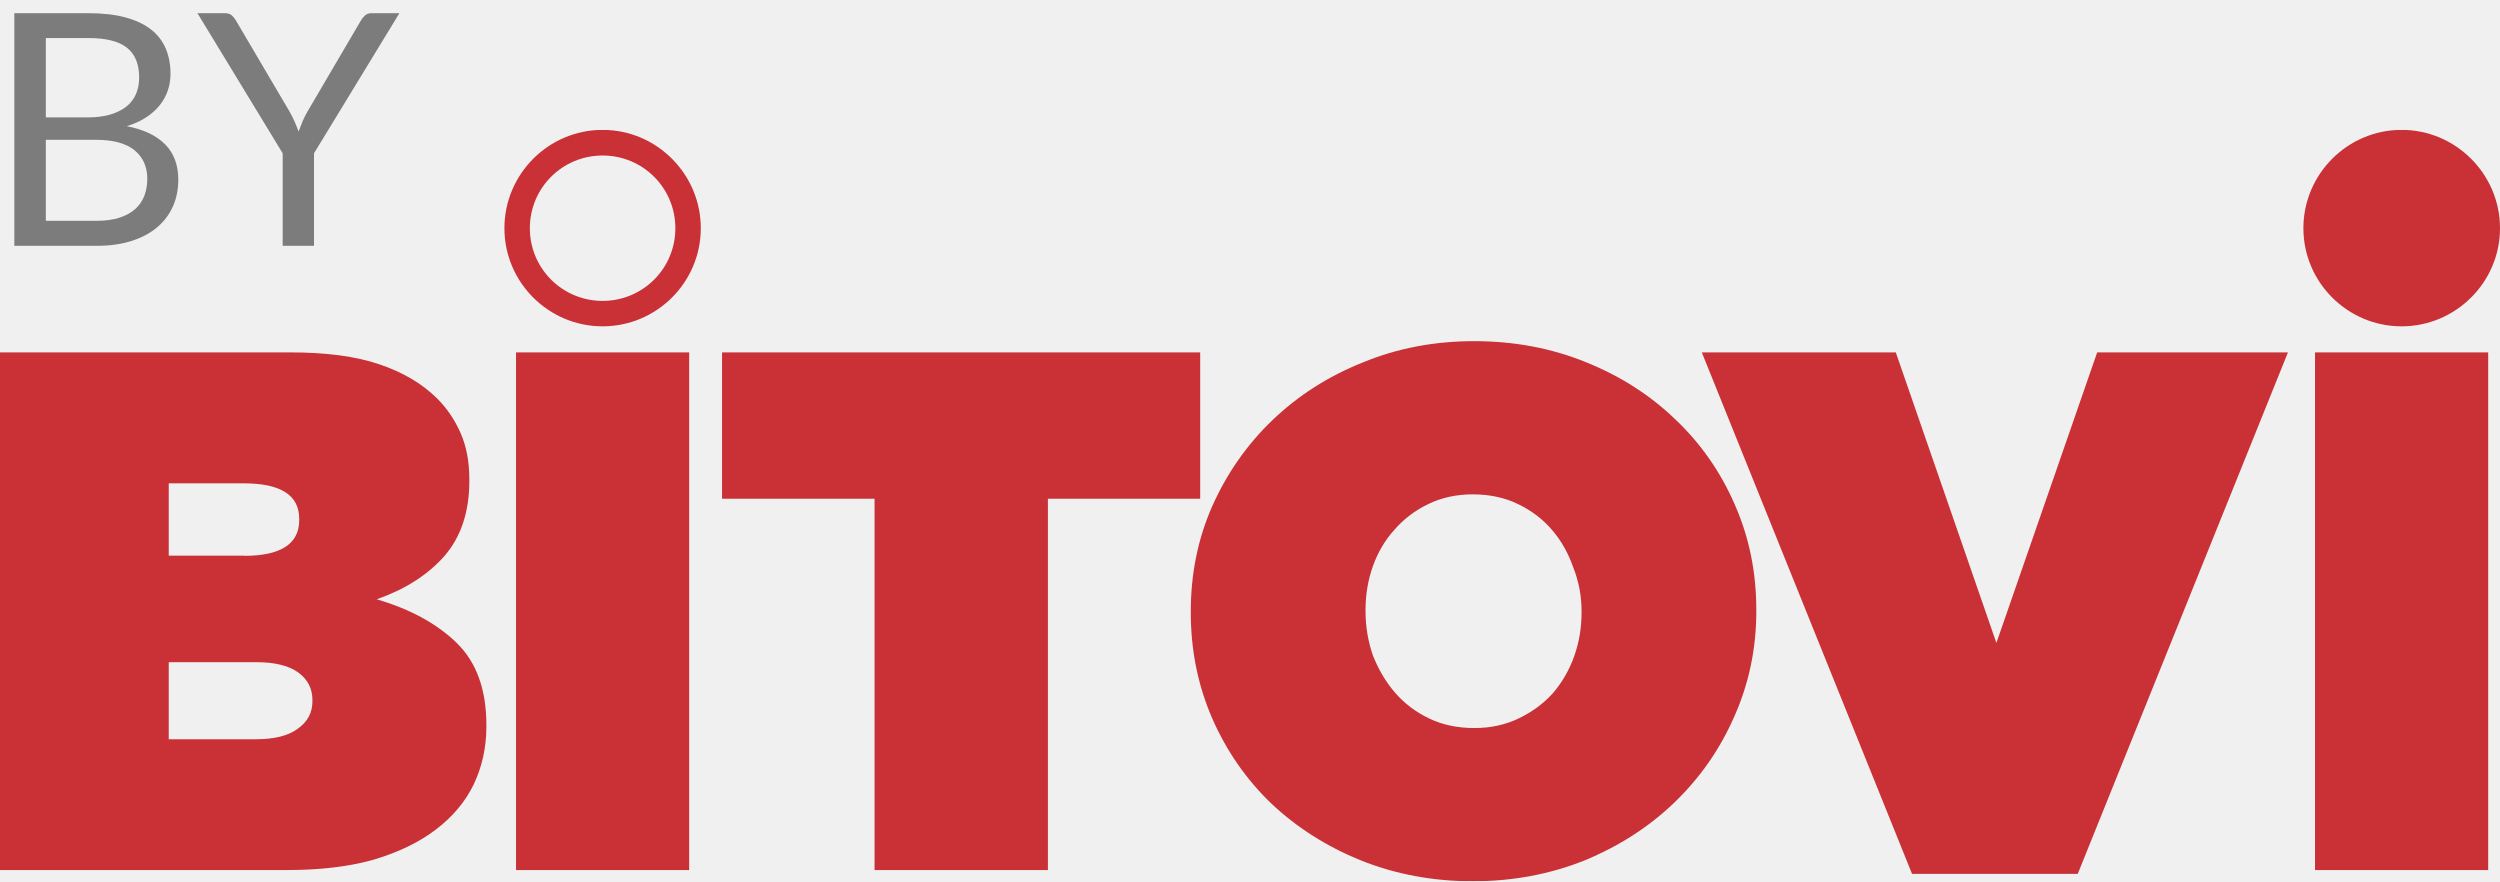
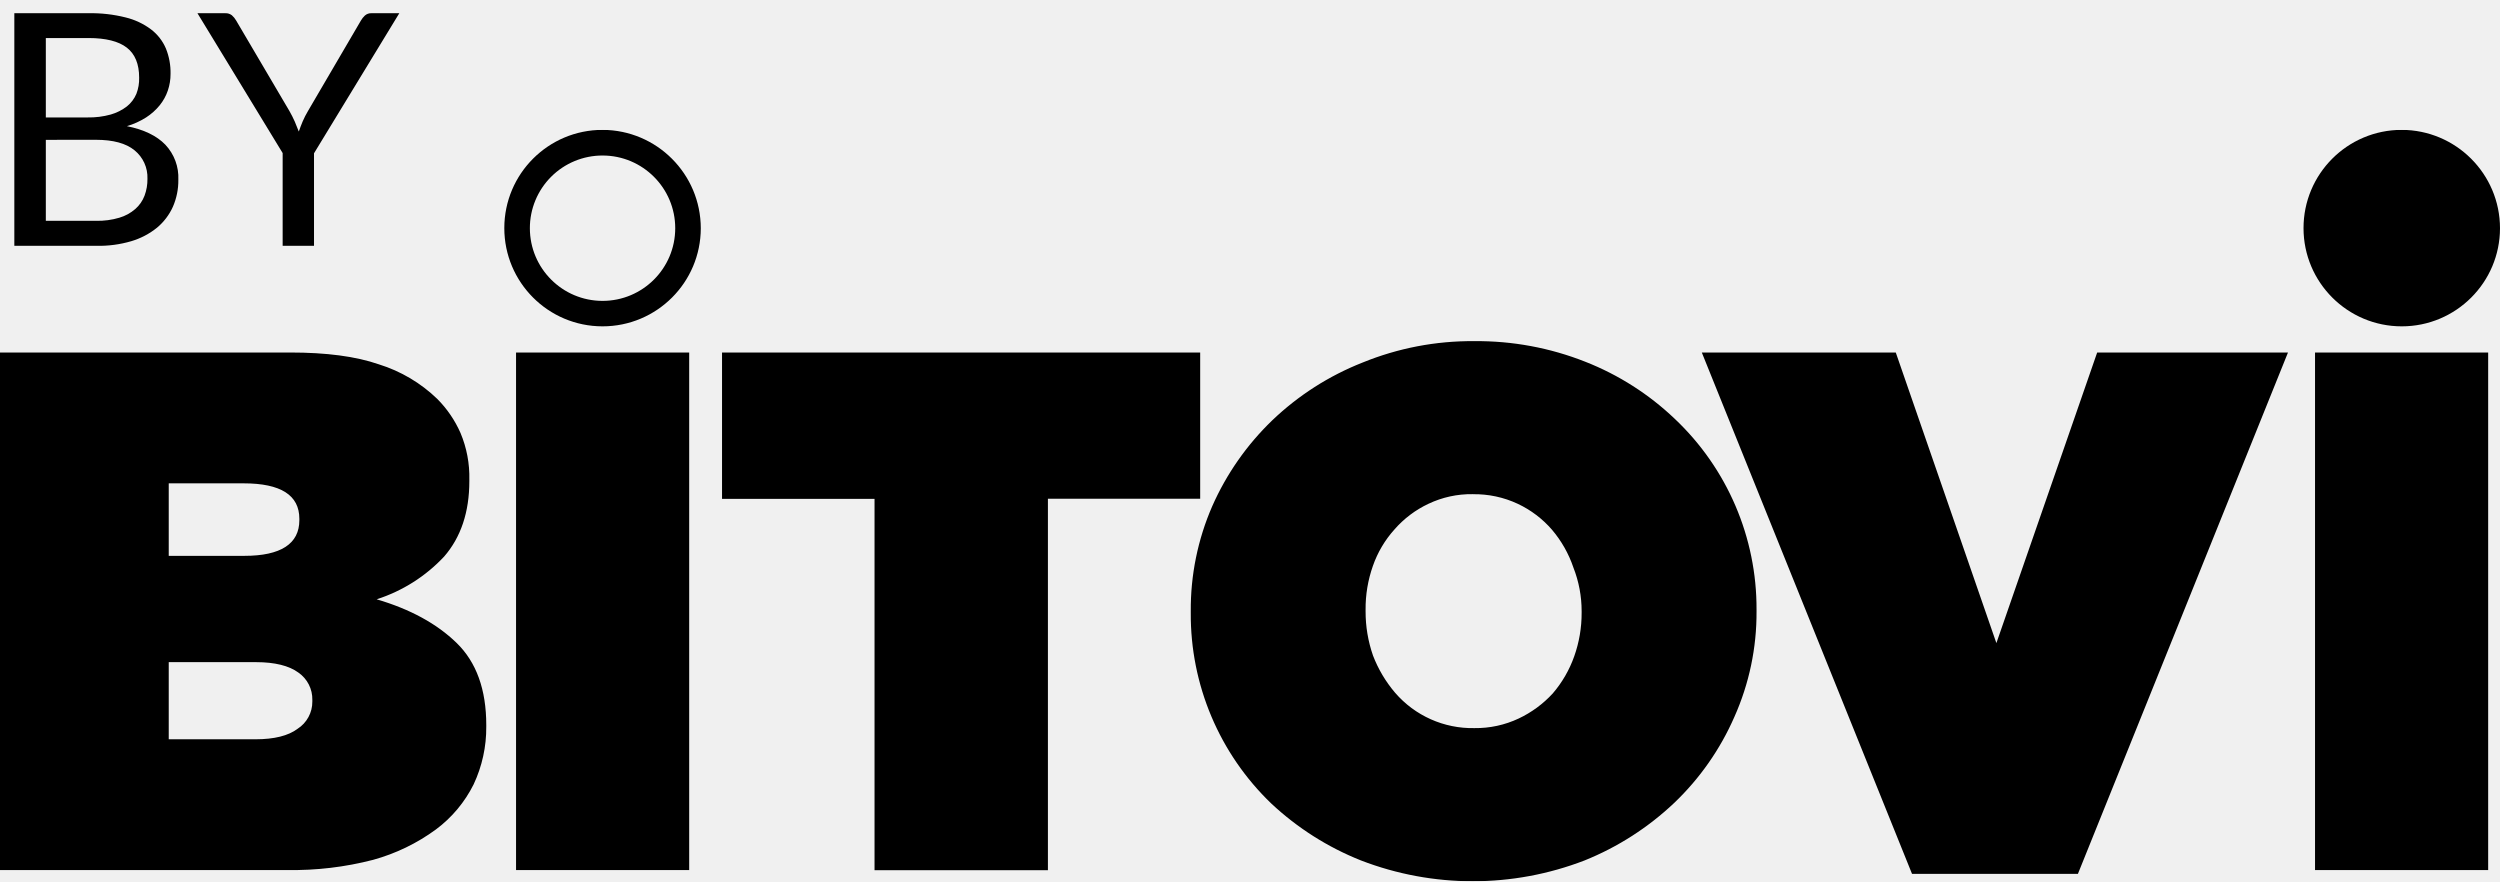
- <svg xmlns="http://www.w3.org/2000/svg" xmlns:xlink="http://www.w3.org/1999/xlink" viewBox="0 0 539 190">
+ <svg xmlns="http://www.w3.org/2000/svg" id="Layer_1" data-name="Layer 1" viewBox="0 0 539 190">
  <defs>
-     <path id="a" d="M0 0h539v162H0z" />
+     <style>.cls-1{fill:#fff;fill-rule:evenodd;}.cls-2{mask:url(#mask);}</style>
+     <mask id="mask" x="0" y="28" width="539" height="162" maskUnits="userSpaceOnUse">
+       <g id="b">
+         <path id="a" class="cls-1" d="M0,28H539V190H0Z" />
+       </g>
+     </mask>
  </defs>
-   <g fill="none" fill-rule="evenodd">
-     <g transform="translate(0 28)">
-       <mask id="b" fill="#fff">
-         <use xlink:href="#a" />
-       </mask>
-       <path d="M129.924 0c-11.669 0-21.172 9.543-21.172 21.201 0 11.657 9.503 21.157 21.172 21.157 11.661 0 21.168-9.5 21.168-21.157C151.092 9.543 141.585 0 129.924 0zm387.86 0c-11.669 0-21.172 9.547-21.172 21.201 0 11.653 9.511 21.157 21.172 21.157C529.446 42.358 539 32.862 539 21.201 539 9.539 529.454 0 517.784 0zM129.924 5.528c8.69 0 15.684 6.988 15.684 15.673 0 8.683-6.993 15.673-15.684 15.673-8.693 0-15.688-6.989-15.688-15.673 0-8.684 6.994-15.673 15.688-15.673zM0 47.971v111.611h61.917c7.021 0 13.213-.715 18.534-2.203 5.425-1.594 9.948-3.797 13.568-6.562 3.616-2.766 6.314-5.993 8.123-9.715 1.806-3.828 2.721-7.969 2.721-12.435v-.344c0-7.656-2.139-13.559-6.395-17.704-4.257-4.144-10.004-7.285-17.24-9.41 6.066-2.129 10.902-5.199 14.519-9.242 3.616-4.145 5.441-9.578 5.441-16.274v-.305c0-3.828-.621-7.187-1.899-10.058-1.275-2.871-2.947-5.321-4.969-7.34-3.299-3.297-7.51-5.77-12.614-7.469-5.001-1.703-11.376-2.547-19.143-2.547H0zm111.258 111.611h37.329V47.971h-37.329v111.611zM155.674 47.971v31.561h32.879v80.05h37.376V79.532h32.832V47.971H155.674zm211.234 0l45.326 112.432h35.729l45.322-112.432h-41.132l-21.731 62.647-21.691-62.647h-41.824zm132.211 111.611h37.333V47.971h-37.333v111.611zM36.382 76.208h16.157c7.979 0 11.97 2.539 11.97 7.64v.304c0 5.102-3.968 7.684-11.841 7.684v-.039H36.382v-15.59zM317.829 45.553c-8.62 0-16.622 1.535-24.069 4.617-7.446 2.977-13.955 7.164-19.487 12.478-5.426 5.211-9.725 11.36-12.916 18.481-3.088 7.016-4.624 14.587-4.624 22.669v.301c0 8.078 1.536 15.677 4.624 22.798 3.084 7.015 7.318 13.141 12.743 18.348 5.532 5.211 11.974 9.285 19.315 12.263C300.863 160.485 308.904 162 317.523 162c8.619 0 16.661-1.515 24.112-4.492 7.446-3.082 13.885-7.223 19.311-12.435 5.531-5.316 9.835-11.462 12.92-18.481 3.189-7.121 4.793-14.716 4.793-22.794v-.348c0-8.078-1.536-15.606-4.62-22.621-3.084-7.125-7.431-13.314-12.963-18.525-5.426-5.207-11.822-9.285-19.268-12.263-7.341-2.976-15.363-4.488-23.979-4.488zm-.305 33.03c3.616 0 6.849.691 9.722 2.074 2.873 1.378 5.324 3.226 7.345 5.566 2.02 2.34 3.557 5.078 4.624 8.16 1.169 2.976 1.77 6.117 1.77 9.414v.301c0 3.297-.535 6.437-1.598 9.414-1.068 2.976-2.604 5.644-4.624 7.984-2.021 2.235-4.472 4.016-7.345 5.399-2.873 1.382-6.035 2.07-9.55 2.07-3.616 0-6.888-.688-9.761-2.07-2.873-1.383-5.324-3.231-7.345-5.571-2.02-2.34-3.585-5.011-4.754-7.988-1.063-3.082-1.599-6.246-1.599-9.539v-.348c0-3.293.536-6.433 1.599-9.41 1.064-2.976 2.6-5.582 4.624-7.816 2.021-2.34 4.472-4.188 7.345-5.566 2.869-1.383 6.035-2.074 9.546-2.074zM36.382 114.764h18.835c4.046 0 7.095.758 9.12 2.246 2.021 1.488 3.022 3.469 3.022 5.914v.301c0 2.445-1.068 4.429-3.198 5.914-2.02 1.492-5.027 2.246-9.073 2.246H36.382v-16.622z" fill="#C93136" mask="url(#b)" />
-     </g>
-     <path d="M3.09 53V2.845h15.995c3.08 0 5.734.303 7.963.91s4.06 1.47 5.495 2.59c1.435 1.12 2.497 2.491 3.185 4.112.688 1.622 1.032 3.447 1.032 5.478 0 1.237-.192 2.427-.578 3.57-.385 1.143-.968 2.205-1.75 3.185-.782.98-1.762 1.855-2.94 2.625-1.178.77-2.561 1.4-4.147 1.89 3.663.723 6.428 2.042 8.295 3.955 1.867 1.913 2.8 4.433 2.8 7.56 0 2.123-.391 4.06-1.173 5.81-.782 1.75-1.925 3.255-3.43 4.515-1.505 1.26-3.348 2.234-5.53 2.922C26.126 52.656 23.635 53 20.835 53H3.09zm6.79-22.855V47.61h10.85c1.937 0 3.599-.222 4.987-.665 1.388-.443 2.532-1.067 3.43-1.873.898-.805 1.557-1.762 1.978-2.87.42-1.108.63-2.327.63-3.658 0-2.59-.916-4.637-2.748-6.143-1.832-1.505-4.602-2.257-8.312-2.257H9.88zm0-4.83h8.96c1.913 0 3.57-.21 4.97-.63 1.4-.42 2.561-1.003 3.482-1.75.922-.747 1.604-1.651 2.047-2.712.443-1.062.665-2.222.665-3.482 0-2.94-.887-5.098-2.66-6.475-1.773-1.377-4.527-2.065-8.26-2.065H9.88v17.115zM67.7 33.05V53h-6.755V33.05L42.57 2.845h5.95c.607 0 1.085.152 1.435.455.35.303.653.677.91 1.12l11.48 19.495c.467.817.857 1.587 1.173 2.31.315.723.601 1.435.858 2.135.257-.723.537-1.447.84-2.17.303-.723.688-1.482 1.155-2.275L77.815 4.42c.21-.373.496-.729.858-1.067.362-.338.834-.507 1.417-.507h6.02L67.7 33.05z" fill="#7C7C7C" fill-rule="nonzero" />
+   <g class="cls-2">
+     <path d="M129.92,28a21.18,21.18,0,1,0,21.17,21.2A21.24,21.24,0,0,0,129.92,28Zm387.86,0A21.18,21.18,0,1,0,539,49.2,21.24,21.24,0,0,0,517.78,28ZM129.92,33.53A15.67,15.67,0,1,1,114.24,49.2,15.65,15.65,0,0,1,129.92,33.53ZM0,76V187.58H61.92a69.15,69.15,0,0,0,18.53-2.2A41.55,41.55,0,0,0,94,178.82a27.22,27.22,0,0,0,8.12-9.72,28.71,28.71,0,0,0,2.72-12.43v-.35q0-11.48-6.39-17.7t-17.24-9.41A34.28,34.28,0,0,0,95.75,120c3.61-4.15,5.44-9.58,5.44-16.28v-.3a24.54,24.54,0,0,0-1.9-10.06,24.23,24.23,0,0,0-5-7.34,31.6,31.6,0,0,0-12.61-7.47C76.7,76.82,70.33,76,62.56,76ZM111.26,187.58h37.33V76H111.26ZM155.67,76v31.56h32.88v80.05h37.38V107.53h32.83V76Zm211.24,0L412.23,188.4H448L493.29,76H452.15l-21.73,62.65L408.73,76ZM499.12,187.58h37.33V76H499.12V187.58ZM36.38,104.21H52.54q12,0,12,7.64v.3c0,5.1-4,7.69-11.84,7.69v0H36.38ZM317.83,73.55a62.29,62.29,0,0,0-24.07,4.62,60,60,0,0,0-19.49,12.48,58.52,58.52,0,0,0-12.91,18.48,55.68,55.68,0,0,0-4.63,22.67v.3a56.48,56.48,0,0,0,17.37,41.15,61.59,61.59,0,0,0,19.32,12.26,67,67,0,0,0,48.22,0A61.61,61.61,0,0,0,361,173.07a57.44,57.44,0,0,0,12.92-18.48,55.08,55.08,0,0,0,4.79-22.79v-.35A56.28,56.28,0,0,0,361.08,90.3,59.44,59.44,0,0,0,341.81,78,63.49,63.49,0,0,0,317.83,73.55Zm-.31,33a22.06,22.06,0,0,1,9.73,2.08,22.35,22.35,0,0,1,7.34,5.56,24.84,24.84,0,0,1,4.63,8.16A25.76,25.76,0,0,1,341,131.8v.3a27.8,27.8,0,0,1-1.6,9.41,25.09,25.09,0,0,1-4.63,8,23.67,23.67,0,0,1-7.34,5.4,21.74,21.74,0,0,1-9.55,2.07,22,22,0,0,1-17.11-7.64,27.56,27.56,0,0,1-4.75-8,28.82,28.82,0,0,1-1.6-9.54v-.35A27.64,27.64,0,0,1,296,122a23.08,23.08,0,0,1,4.62-7.82,22.28,22.28,0,0,1,7.35-5.56,21.53,21.53,0,0,1,9.54-2.08ZM36.38,142.76H55.22c4,0,7.09.76,9.12,2.25a7,7,0,0,1,3,5.91v.31a6.91,6.91,0,0,1-3.2,5.91c-2,1.49-5,2.25-9.07,2.25H36.38Z" />
  </g>
+   <path d="M3.09,53V2.85h16a30.45,30.45,0,0,1,8,.91,15.07,15.07,0,0,1,5.49,2.59,10.2,10.2,0,0,1,3.19,4.11,13.84,13.84,0,0,1,1,5.48,11,11,0,0,1-.58,3.57,10.35,10.35,0,0,1-1.75,3.18,12.54,12.54,0,0,1-2.94,2.63,16.45,16.45,0,0,1-4.14,1.88q5.49,1.1,8.29,4a10.34,10.34,0,0,1,2.8,7.56,14.12,14.12,0,0,1-1.17,5.81,12.59,12.59,0,0,1-3.43,4.52A16.09,16.09,0,0,1,28.31,52a24.77,24.77,0,0,1-7.48,1ZM9.88,30.15V47.61H20.73a16.29,16.29,0,0,0,5-.67,9.18,9.18,0,0,0,3.43-1.87,7.18,7.18,0,0,0,2-2.87,10,10,0,0,0,.63-3.66A7.53,7.53,0,0,0,29,32.4c-1.83-1.5-4.6-2.26-8.32-2.26Zm0-4.83h9a17.41,17.41,0,0,0,5-.63,10.33,10.33,0,0,0,3.48-1.75,6.89,6.89,0,0,0,2.05-2.72A9,9,0,0,0,30,16.74q0-4.41-2.66-6.47T19.09,8.2H9.88ZM67.7,33.05V53H60.94v-20L42.57,2.85h6A2.16,2.16,0,0,1,50,3.3a4.42,4.42,0,0,1,.91,1.12l11.48,19.5a25.16,25.16,0,0,1,1.17,2.31c.31.72.6,1.43.86,2.13.25-.72.53-1.45.83-2.17a19.57,19.57,0,0,1,1.16-2.27L77.82,4.42a4.59,4.59,0,0,1,.85-1.07,2,2,0,0,1,1.42-.5h6Z" />
</svg>
